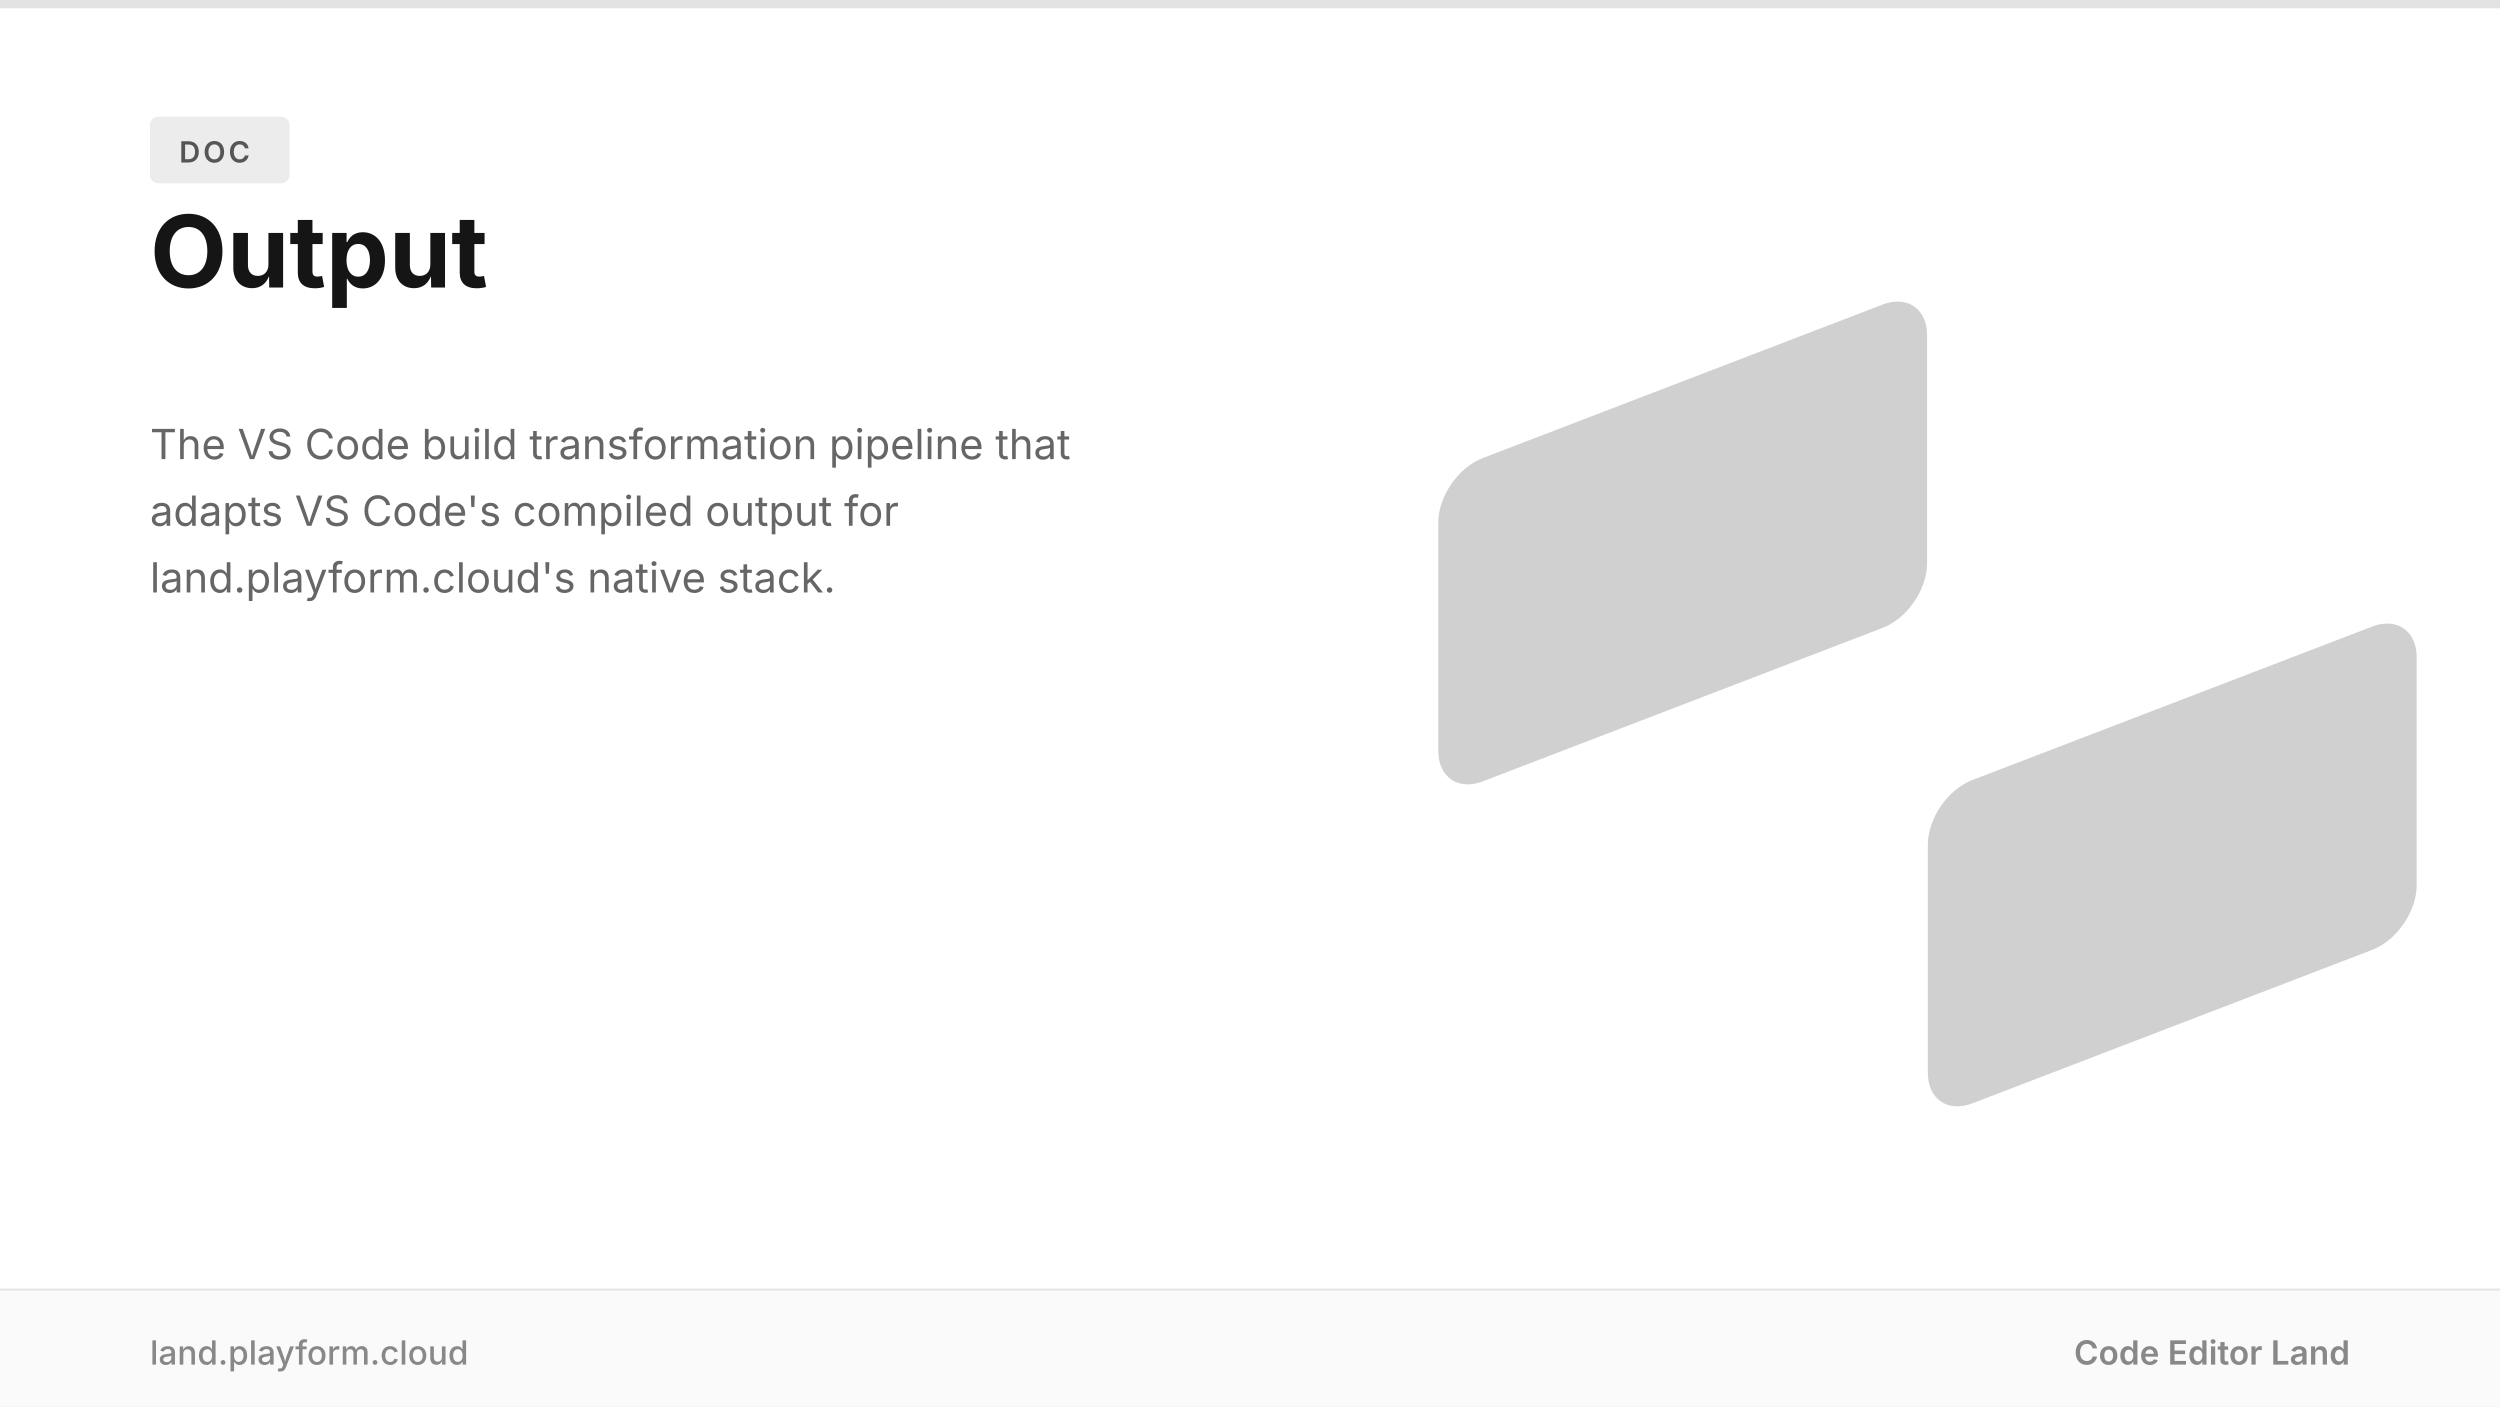
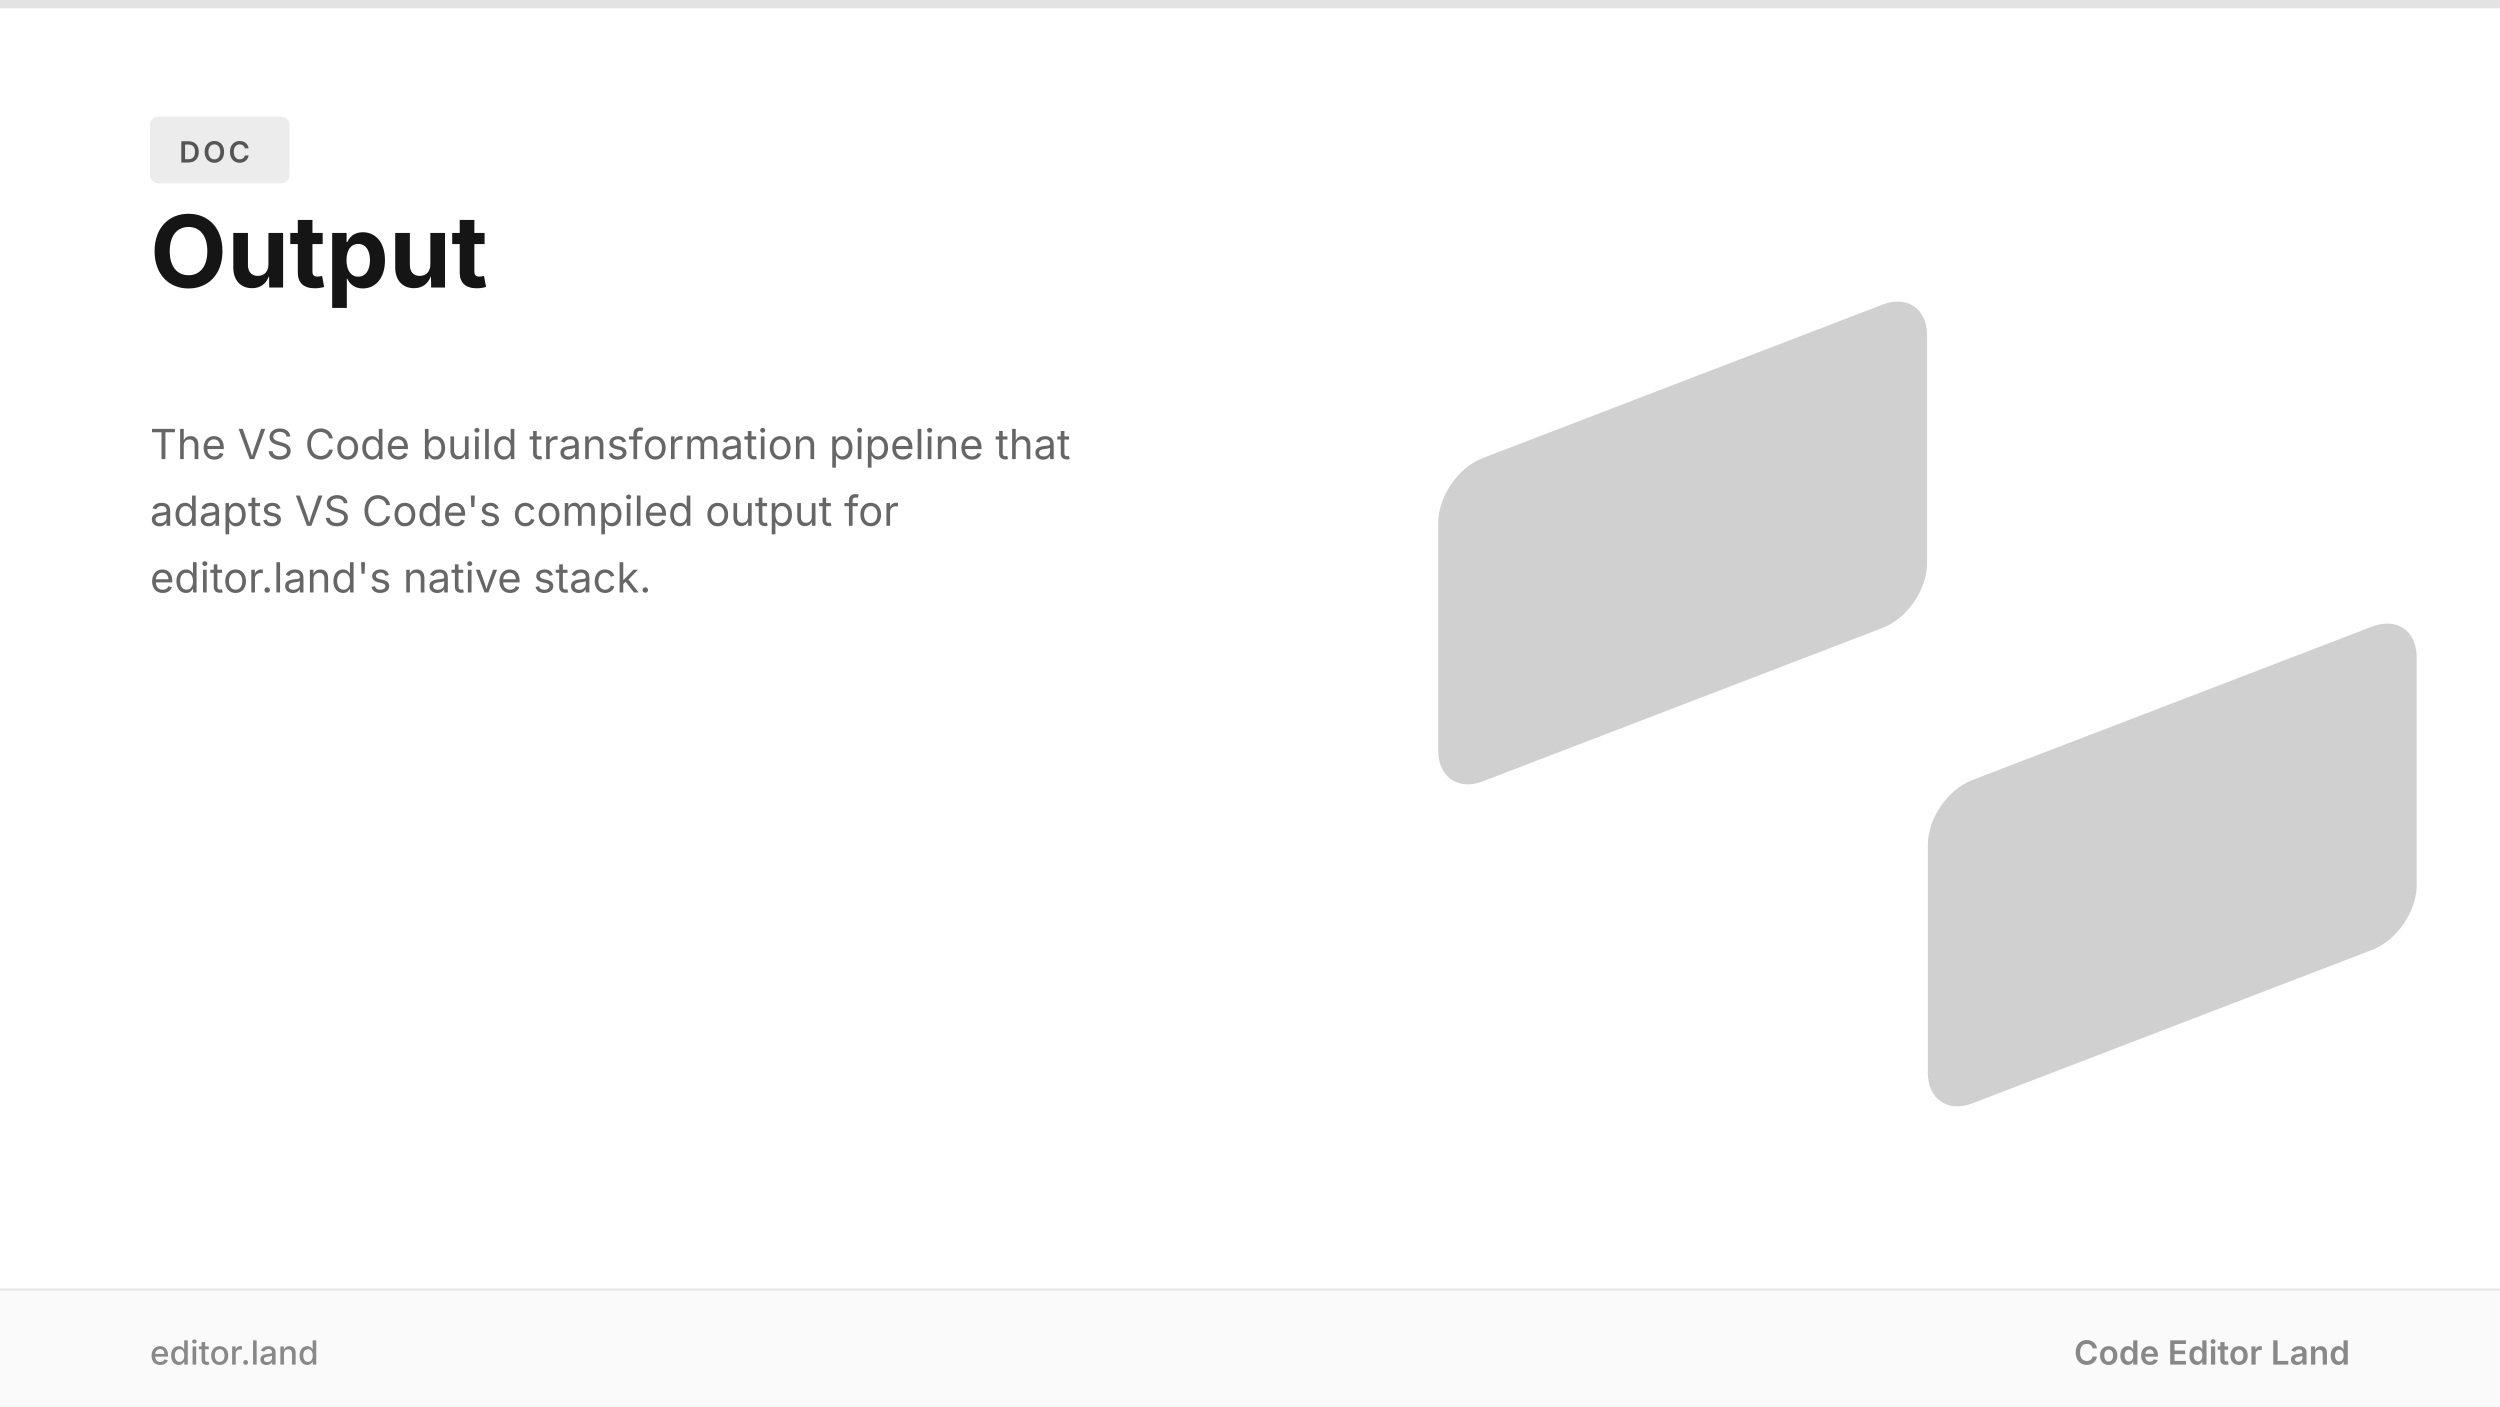
<svg xmlns="http://www.w3.org/2000/svg" width="1200" height="675" viewBox="0 0 1200 675">
  <path fill="#fff" d="M0 0h1200v675H0z" />
  <path fill="#151515" fill-opacity=".12" d="M0 0h1200v4H0z" />
  <rect width="1005.28" height="620.771" fill="#151515" fill-opacity=".2" rx="91.389" transform="matrix(-.2334 .08959 0 .25 925 138)" />
  <rect width="1005.28" height="620.771" fill="#151515" fill-opacity=".2" rx="91.389" transform="matrix(-.2334 .08959 0 .25 1160 292.55)" />
  <rect width="67" height="32" x="72" y="56" fill="#151515" fill-opacity=".08" rx="4" />
  <text x="86" y="78" fill="#555" font-family="system-ui, -apple-system, 'Segoe UI', sans-serif" font-size="14" font-weight="600" letter-spacing=".1em">DOC</text>
  <text x="72" y="138" fill="#151515" font-family="system-ui, -apple-system, 'Segoe UI', sans-serif" font-size="48" font-weight="700">Output</text>
  <text x="72" y="220.4" fill="#666" font-family="system-ui, -apple-system, 'Segoe UI', sans-serif" font-size="20" font-weight="400">The VS Code build transformation pipeline that</text>
  <text x="72" y="252.4" fill="#666" font-family="system-ui, -apple-system, 'Segoe UI', sans-serif" font-size="20" font-weight="400">adapts VS Code's compiled output for</text>
-   <text x="72" y="284.4" fill="#666" font-family="system-ui, -apple-system, 'Segoe UI', sans-serif" font-size="20" font-weight="400">land.playform.cloud's native stack.</text>
+   <text x="72" y="284.4" fill="#666" font-family="system-ui, -apple-system, 'Segoe UI', sans-serif" font-size="20" font-weight="400">editor.land's native stack.</text>
  <path fill="#fafafa" d="M0 619h1200v56H0z" />
  <path stroke="#e5e5e5" d="M0 619h1200" />
-   <text x="72" y="655" fill="#888" font-family="system-ui, -apple-system, 'Segoe UI', sans-serif" font-size="16" font-weight="500">land.playform.cloud</text>
+   <text x="72" y="655" fill="#888" font-family="system-ui, -apple-system, 'Segoe UI', sans-serif" font-size="16" font-weight="500">editor.land</text>
  <text x="1128" y="655" fill="#888" font-family="system-ui, -apple-system, 'Segoe UI', sans-serif" font-size="16" font-weight="600" text-anchor="end">Code Editor Land</text>
</svg>
